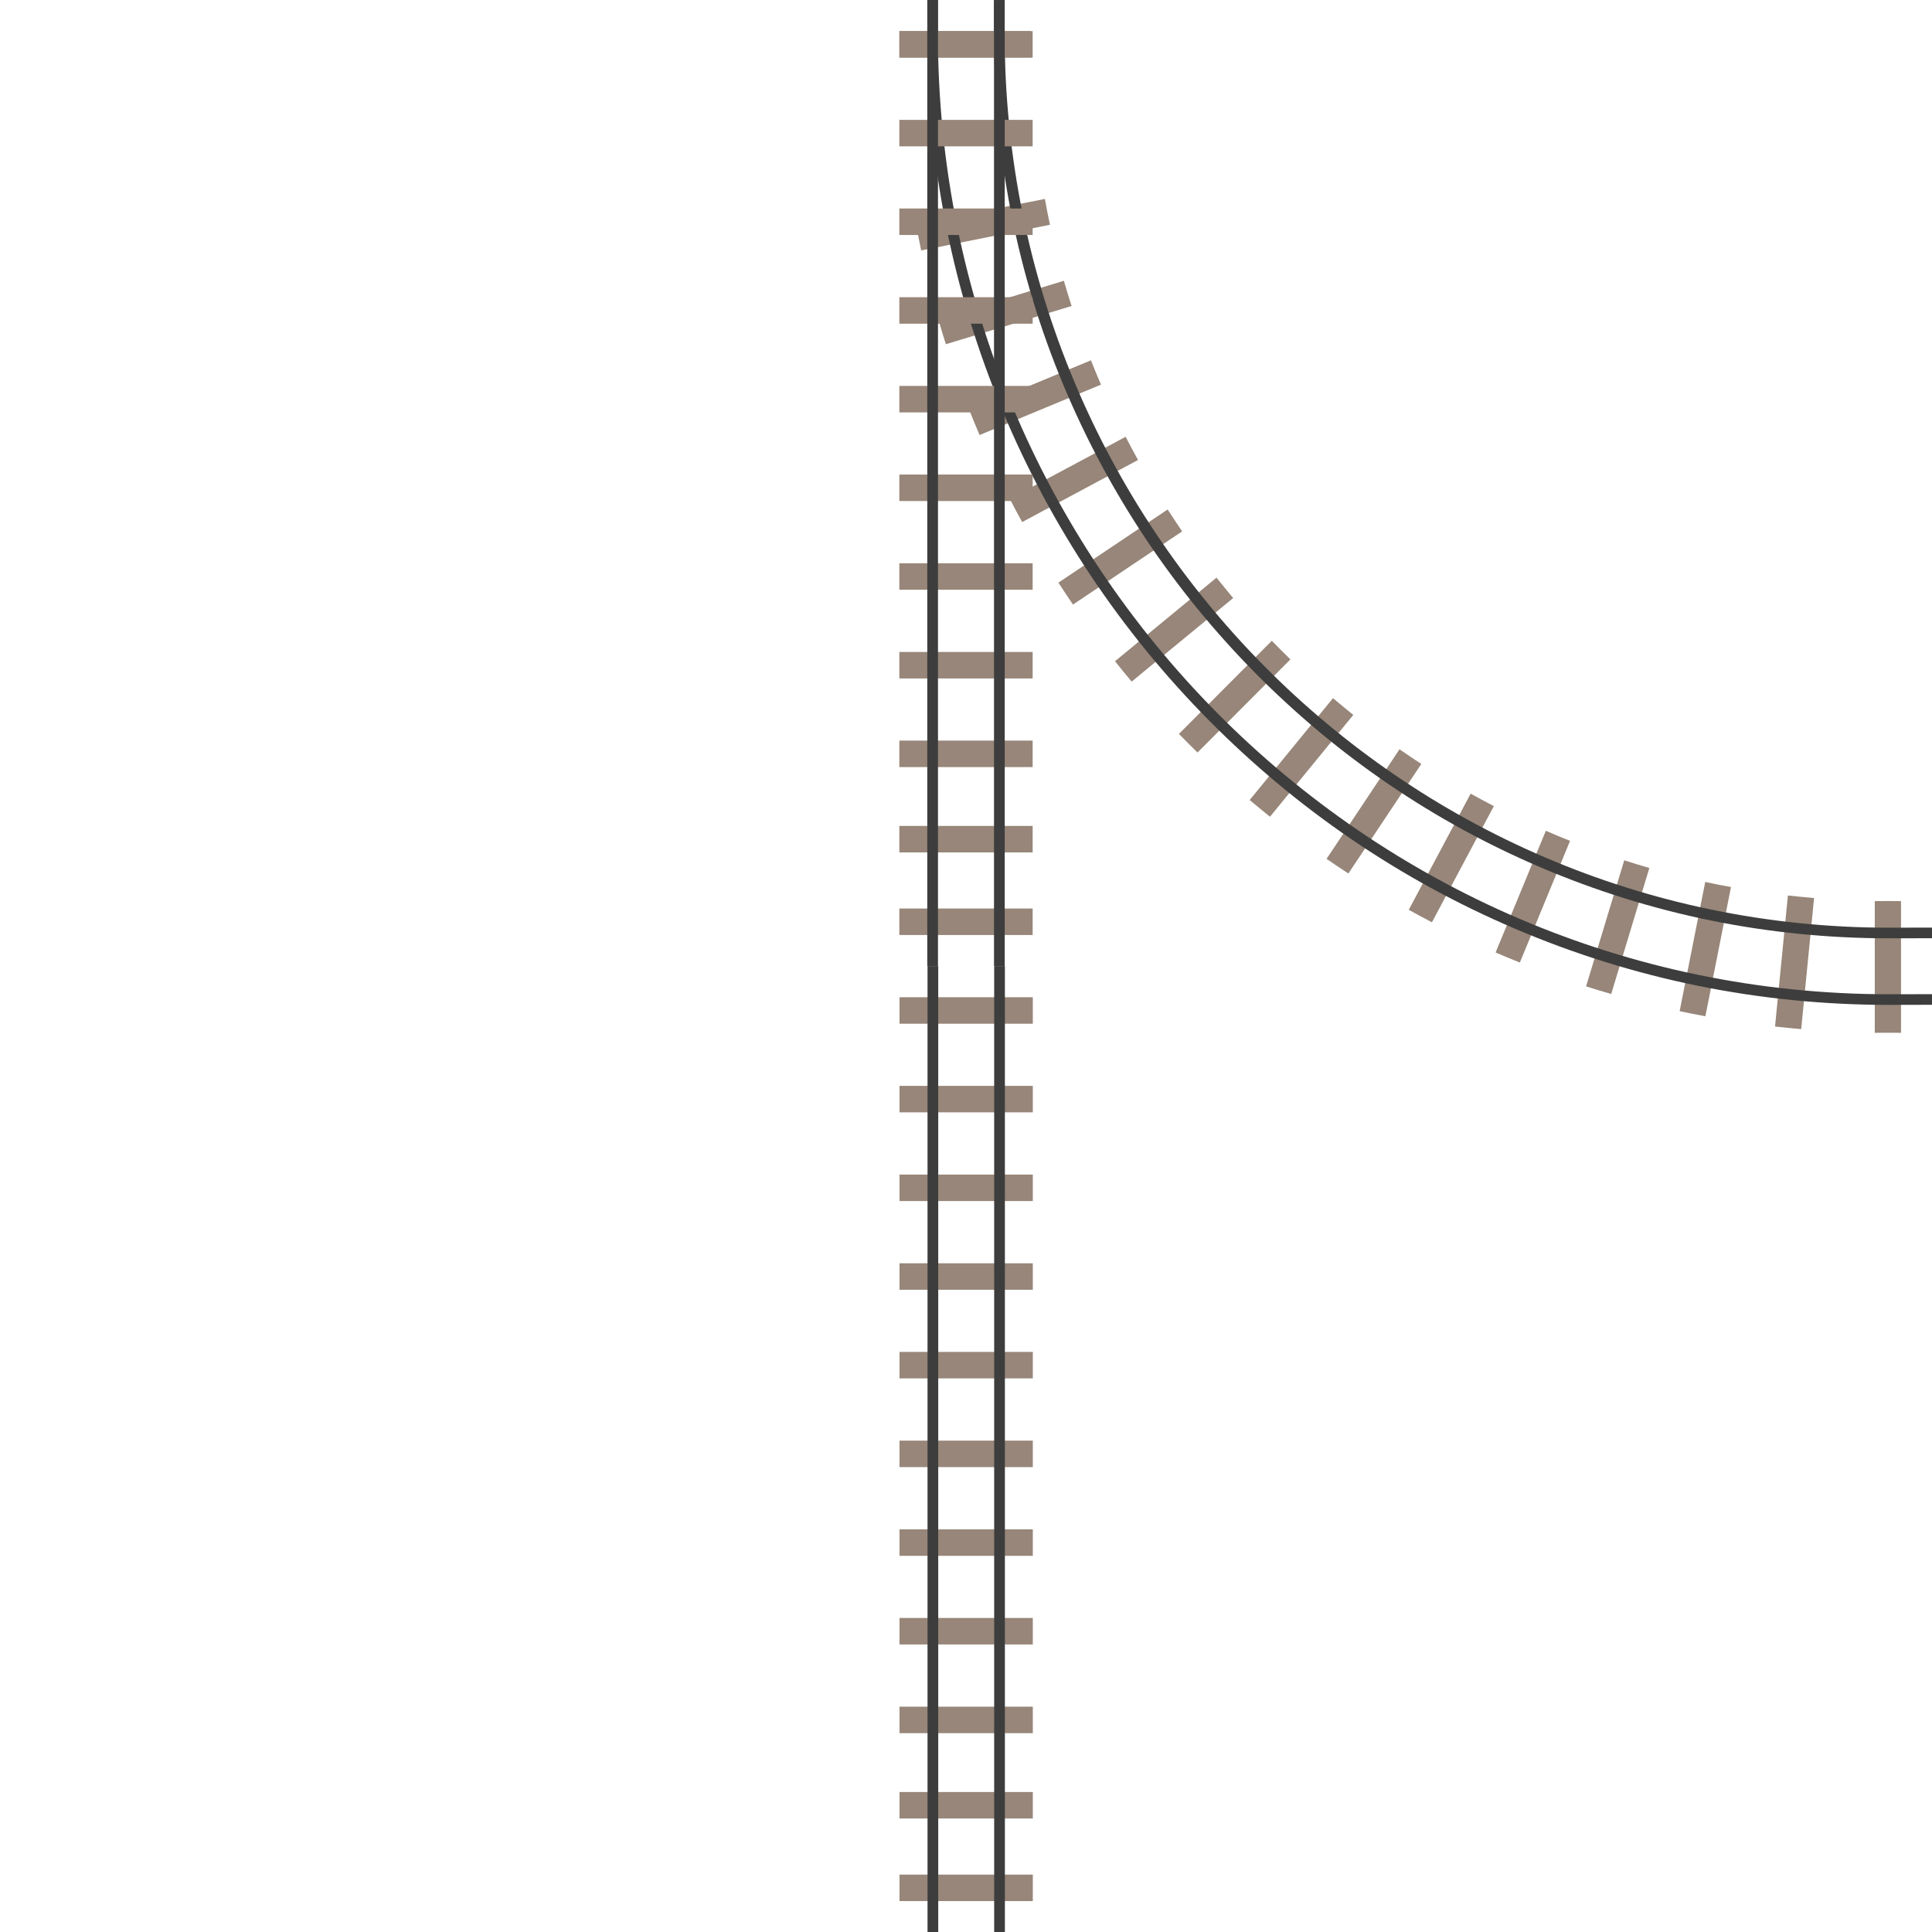
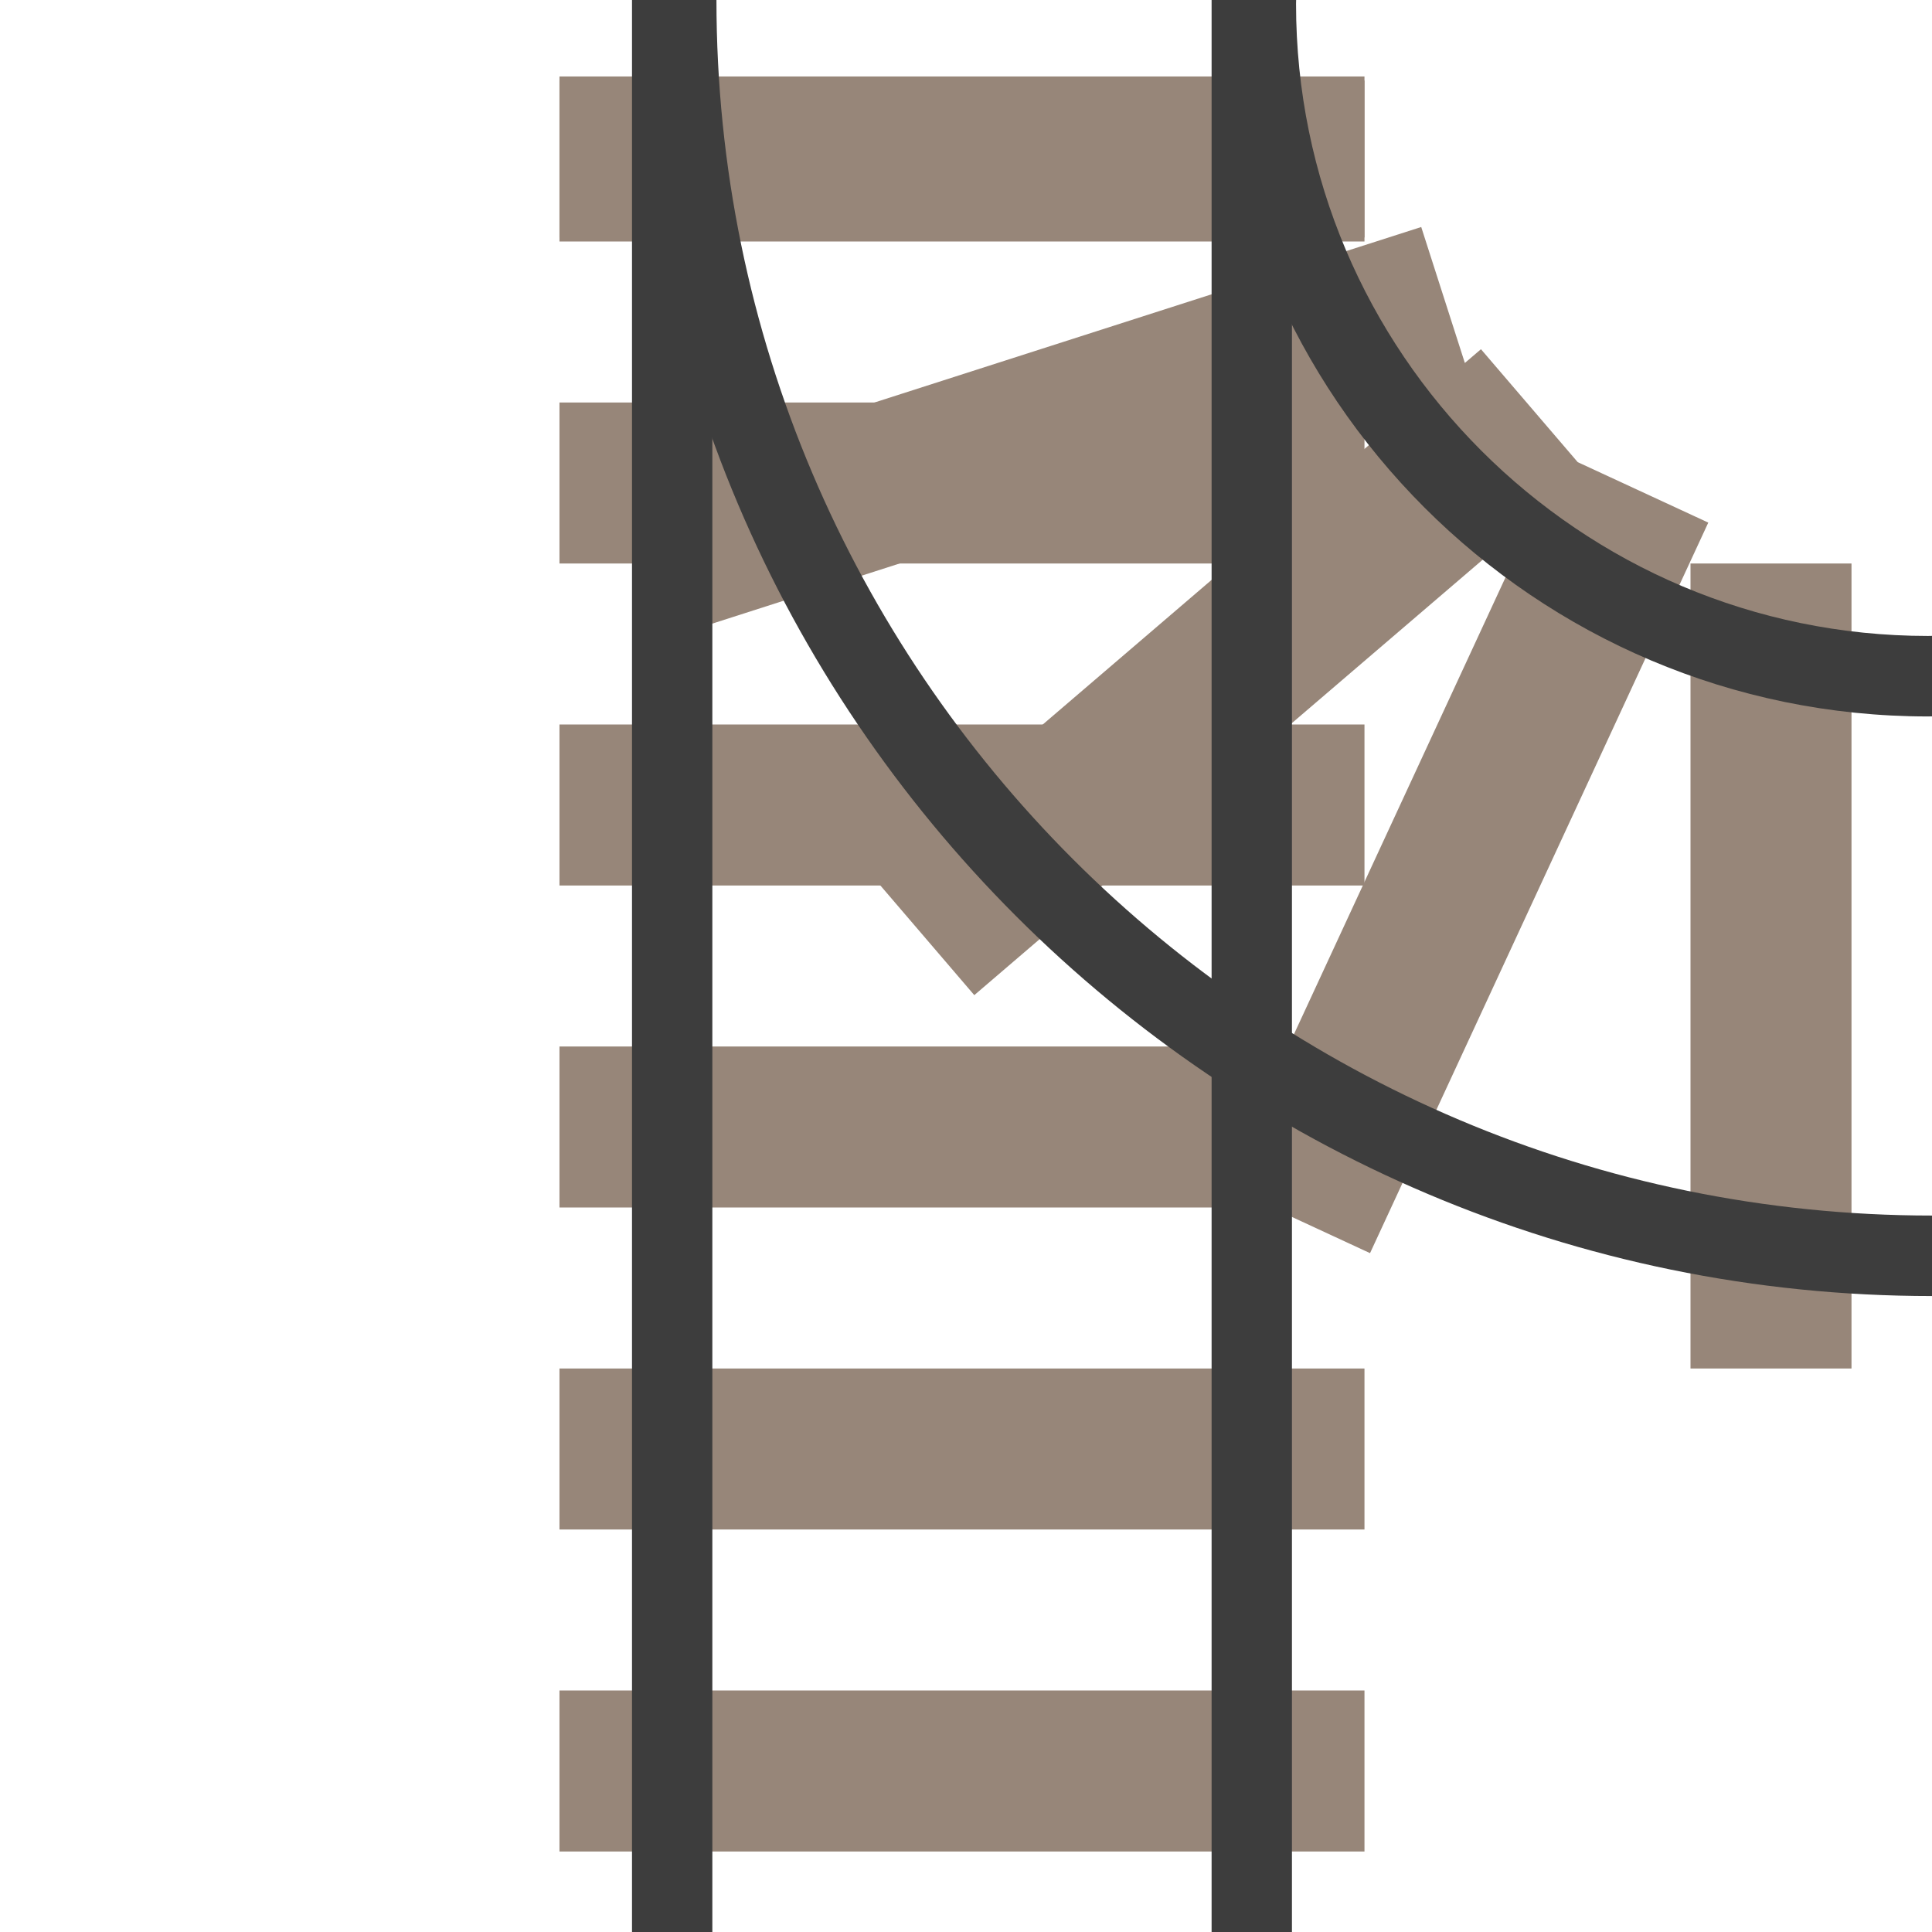
<svg xmlns="http://www.w3.org/2000/svg" version="1.1" id="Ebene_1" x="0px" y="0px" viewBox="0 0 240 240" style="enable-background:new 0 0 240 240;" xml:space="preserve">
  <style type="text/css">
	.st0{fill:#978679;}
	.st1{fill:#3D3D3D;}
	.st2{fill:none;}
</style>
  <g>
-     <g>
-       <path class="st0" d="M157.99,79.6l-11.54,11.57c0.76,0.78,1.53,1.55,2.31,2.31l11.54-11.57C159.52,81.15,158.75,80.38,157.99,79.6    z" />
-       <path class="st0" d="M135.52,44.76l-15.08,6.26c0.4,1.01,0.82,2.02,1.25,3.02l15.08-6.26C136.33,46.78,135.92,45.77,135.52,44.76z    " />
-       <path class="st0" d="M192.03,103.2l-6.24,15.12c1,0.43,2,0.85,3.01,1.25l6.24-15.12C194.03,104.06,193.02,103.64,192.03,103.2z" />
-       <path class="st0" d="M129.8,24.71l-16,3.19c0.2,1.07,0.41,2.14,0.63,3.21l16-3.19C130.2,26.86,129.99,25.79,129.8,24.71z" />
-       <path class="st0" d="M173.85,93.08l-9.06,13.61c0.9,0.62,1.8,1.23,2.71,1.82l9.06-13.61C175.65,94.31,174.75,93.7,173.85,93.08z" />
-       <path class="st0" d="M145.05,63.29l-13.57,9.09c0.59,0.91,1.2,1.82,1.81,2.72l13.56-9.09C146.24,65.11,145.64,64.2,145.05,63.29z" />
-       <path class="st0" d="M211.83,109.56l-3.18,16.05c1.06,0.23,2.13,0.44,3.2,0.63l3.18-16.05C213.95,110,212.89,109.79,211.83,109.56    z" />
-       <path class="st0" d="M165.59,86.73l-10.35,12.65c0.83,0.7,1.67,1.39,2.52,2.08l10.35-12.65    C167.26,88.12,166.42,87.43,165.59,86.73z" />
-       <path class="st0" d="M139.83,54.26l-14.39,7.71c0.5,0.97,1.01,1.93,1.54,2.88l14.39-7.71C140.84,56.19,140.33,55.23,139.83,54.26z    " />
-       <path class="st0" d="M201.77,106.87l-4.74,15.66c1.03,0.33,2.08,0.65,3.12,0.95l4.74-15.66    C203.84,107.52,202.8,107.21,201.77,106.87z" />
-       <path class="st0" d="M132.16,34.88l-15.61,4.75c0.3,1.05,0.62,2.09,0.95,3.13l15.62-4.75C132.78,36.97,132.46,35.93,132.16,34.88z    " />
-       <path class="st0" d="M182.69,98.59L175,113.02c0.95,0.53,1.91,1.04,2.88,1.55l7.69-14.43C184.6,99.63,183.64,99.12,182.69,98.59z" />
-       <path class="st0" d="M151.12,71.76l-12.61,10.38c0.68,0.85,1.37,1.7,2.07,2.53l12.61-10.38C152.49,73.46,151.8,72.61,151.12,71.76    z" />
-       <path class="st0" d="M222.1,111.24l-1.6,16.28c1.08,0.12,2.16,0.22,3.25,0.32l1.6-16.28C224.26,111.46,223.18,111.36,222.1,111.24    z" />
-       <path class="st0" d="M128.05,5.5c0-0.55,0.01-1.09,0.01-1.64h-16.32c-0.01,0.54-0.01,1.09-0.01,1.64c0,0.55,0,1.09,0.01,1.64    h16.32C128.06,6.59,128.05,6.05,128.05,5.5z" />
-       <path class="st0" d="M234.52,128.29c0.54,0,1.09,0.01,1.63,0.01v-16.36c-0.54-0.01-1.09-0.01-1.63-0.01c-0.54,0-1.09,0-1.63,0.01    v16.36C233.43,128.29,233.97,128.29,234.52,128.29z" />
-     </g>
-     <g>
-       <path class="st1" d="M124.58,51.13c6.02,14.37,14.63,27.28,25.6,38.36s23.74,19.78,37.97,25.86c14.73,6.29,30.37,9.48,46.5,9.48    c0.5,0,4.85-0.01,5.35-0.01v-1.32c-0.5,0.01-4.85,0.01-5.35,0.01c-65.14,0-118.14-53.54-118.14-119.35c0-0.1,0-4.06,0-4.16    l-1.31,0c0,0.1,0,4.06,0,4.16C115.2,20.45,118.35,36.26,124.58,51.13z" />
-       <path class="st1" d="M234.65,115.24c-60.63,0-109.85-49.81-109.85-111.06c0-0.1,0-4.07,0-4.17h-1.33c0,0.1,0,4.07,0,4.17    c0,15.17,2.86,29.87,8.66,43.73c5.6,13.38,13.63,25.41,23.84,35.73c10.22,10.32,22.12,18.43,35.37,24.09    c13.72,5.86,28.29,8.83,43.31,8.83c0.5,0,4.85-0.01,5.35-0.01v-1.32C239.5,115.23,235.15,115.24,234.65,115.24z" />
-     </g>
+     <rect x="69.5" y="210" class="st0" width="100" height="20" />
+     <rect x="69.5" y="10" class="st0" width="100" height="20" />
+     <rect x="69.5" y="50" class="st0" width="100" height="20" />
+     <rect x="69.5" y="90" class="st0" width="100" height="20" />
+     <rect x="69.5" y="130" class="st0" width="100" height="20" />
+     <rect x="69.5" y="170" class="st0" width="100" height="20" />
  </g>
  <g>
-     <g>
-       <rect x="111.72" y="3.87" class="st0" width="16.56" height="3.29" />
-       <rect x="111.72" y="14.89" class="st0" width="16.56" height="3.29" />
-       <rect x="111.72" y="25.9" class="st0" width="16.56" height="3.29" />
-       <rect x="111.72" y="36.92" class="st0" width="16.56" height="3.29" />
-       <rect x="111.72" y="47.94" class="st0" width="16.56" height="3.29" />
-       <rect x="111.72" y="58.95" class="st0" width="16.56" height="3.29" />
-       <rect x="111.72" y="69.97" class="st0" width="16.56" height="3.29" />
-       <rect x="111.72" y="80.99" class="st0" width="16.56" height="3.29" />
-       <rect x="111.72" y="92" class="st0" width="16.56" height="3.29" />
-       <rect x="111.72" y="102.6" class="st0" width="16.56" height="3.29" />
-       <rect x="111.72" y="112.86" class="st0" width="16.56" height="3.29" />
-     </g>
-     <g>
-       <rect x="123.48" y="0.01" class="st1" width="1.33" height="119.99" />
-       <rect x="115.19" y="0.01" class="st1" width="1.33" height="119.99" />
-     </g>
+     <rect x="69.5" y="9.5" class="st0" width="100" height="20" />
+     <rect x="210" y="70" class="st0" width="20" height="100" />
+     <polygon class="st0" points="81.34,58.76 87.45,77.8 177.54,48.88 108.02,108.43 121.03,123.62 190.57,64.06 152.04,147.26    170.19,155.67 212.21,64.92 195.99,57.41 183.97,43.38 181.97,45.09 176.55,28.2  " />
  </g>
  <g>
-     <g>
-       <rect x="111.74" y="123.88" class="st0" width="16.56" height="3.29" />
-       <rect x="111.74" y="134.89" class="st0" width="16.56" height="3.29" />
-       <rect x="111.74" y="145.91" class="st0" width="16.56" height="3.29" />
-       <rect x="111.74" y="156.93" class="st0" width="16.56" height="3.29" />
-       <rect x="111.74" y="167.94" class="st0" width="16.56" height="3.29" />
-       <rect x="111.74" y="178.96" class="st0" width="16.56" height="3.29" />
-       <rect x="111.74" y="189.98" class="st0" width="16.56" height="3.29" />
-       <rect x="111.74" y="200.99" class="st0" width="16.56" height="3.29" />
-       <rect x="111.74" y="212.01" class="st0" width="16.56" height="3.29" />
-       <rect x="111.74" y="222.61" class="st0" width="16.56" height="3.29" />
-       <rect x="111.74" y="232.87" class="st0" width="16.56" height="3.29" />
-     </g>
-     <g>
-       <rect x="123.5" y="120.01" class="st1" width="1.33" height="119.99" />
-       <rect x="115.22" y="120.01" class="st1" width="1.33" height="119.99" />
-     </g>
+     <path class="st1" d="M151,0.5c0,48.8,39.7,88.5,88.5,88.5c0.17,0,0.33-0.01,0.5-0.01V78.99c-0.17,0-0.33,0.01-0.5,0.01   C196.21,79,161,43.79,161,0.5c0-0.17,0.01-0.33,0.01-0.5l-10.01,0C151.01,0.17,151,0.33,151,0.5z" />
+     <path class="st1" d="M240,161v-10C156.74,151,89,83.26,89,0L79,0C79,88.78,151.22,161,240,161z" />
  </g>
  <g>
-     <rect class="st2" width="240" height="240" />
+     <rect x="150.51" y="0" class="st1" width="9.98" height="240" />
+     <rect x="78.51" y="0" class="st1" width="9.98" height="240" />
+   </g>
+   <g>
+     <rect x="0" class="st2" width="240" height="240" />
  </g>
</svg>
